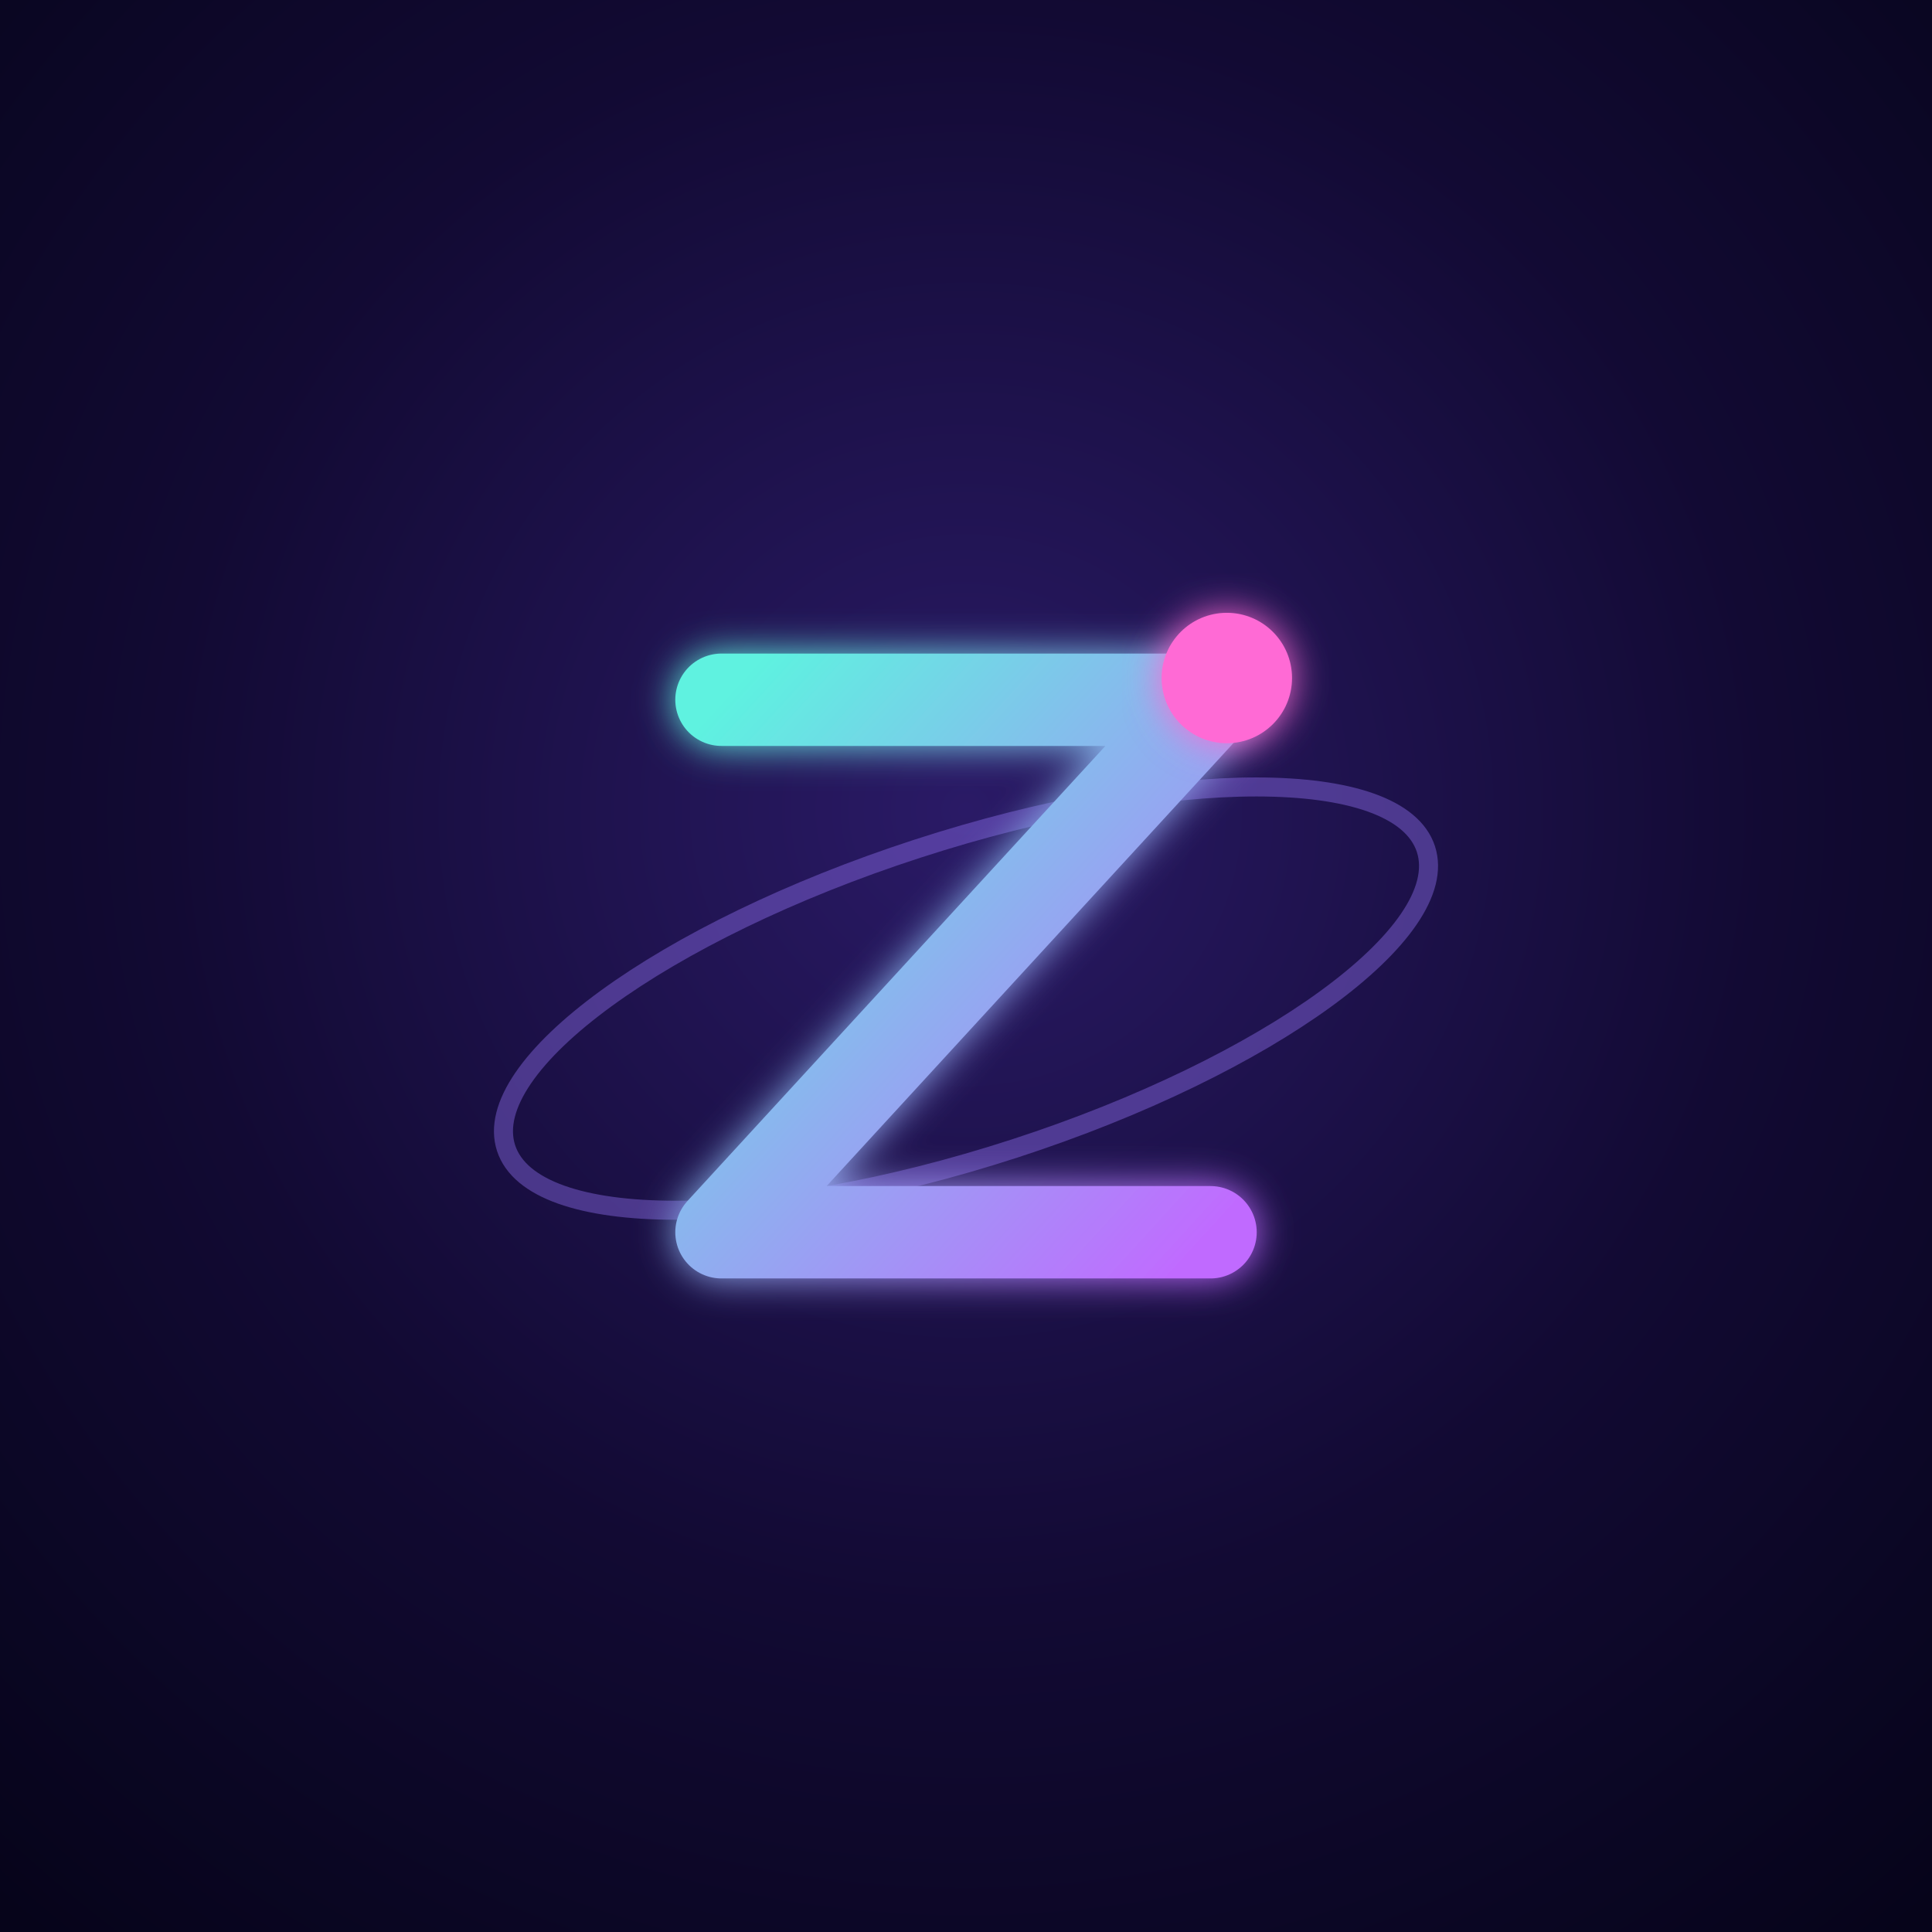
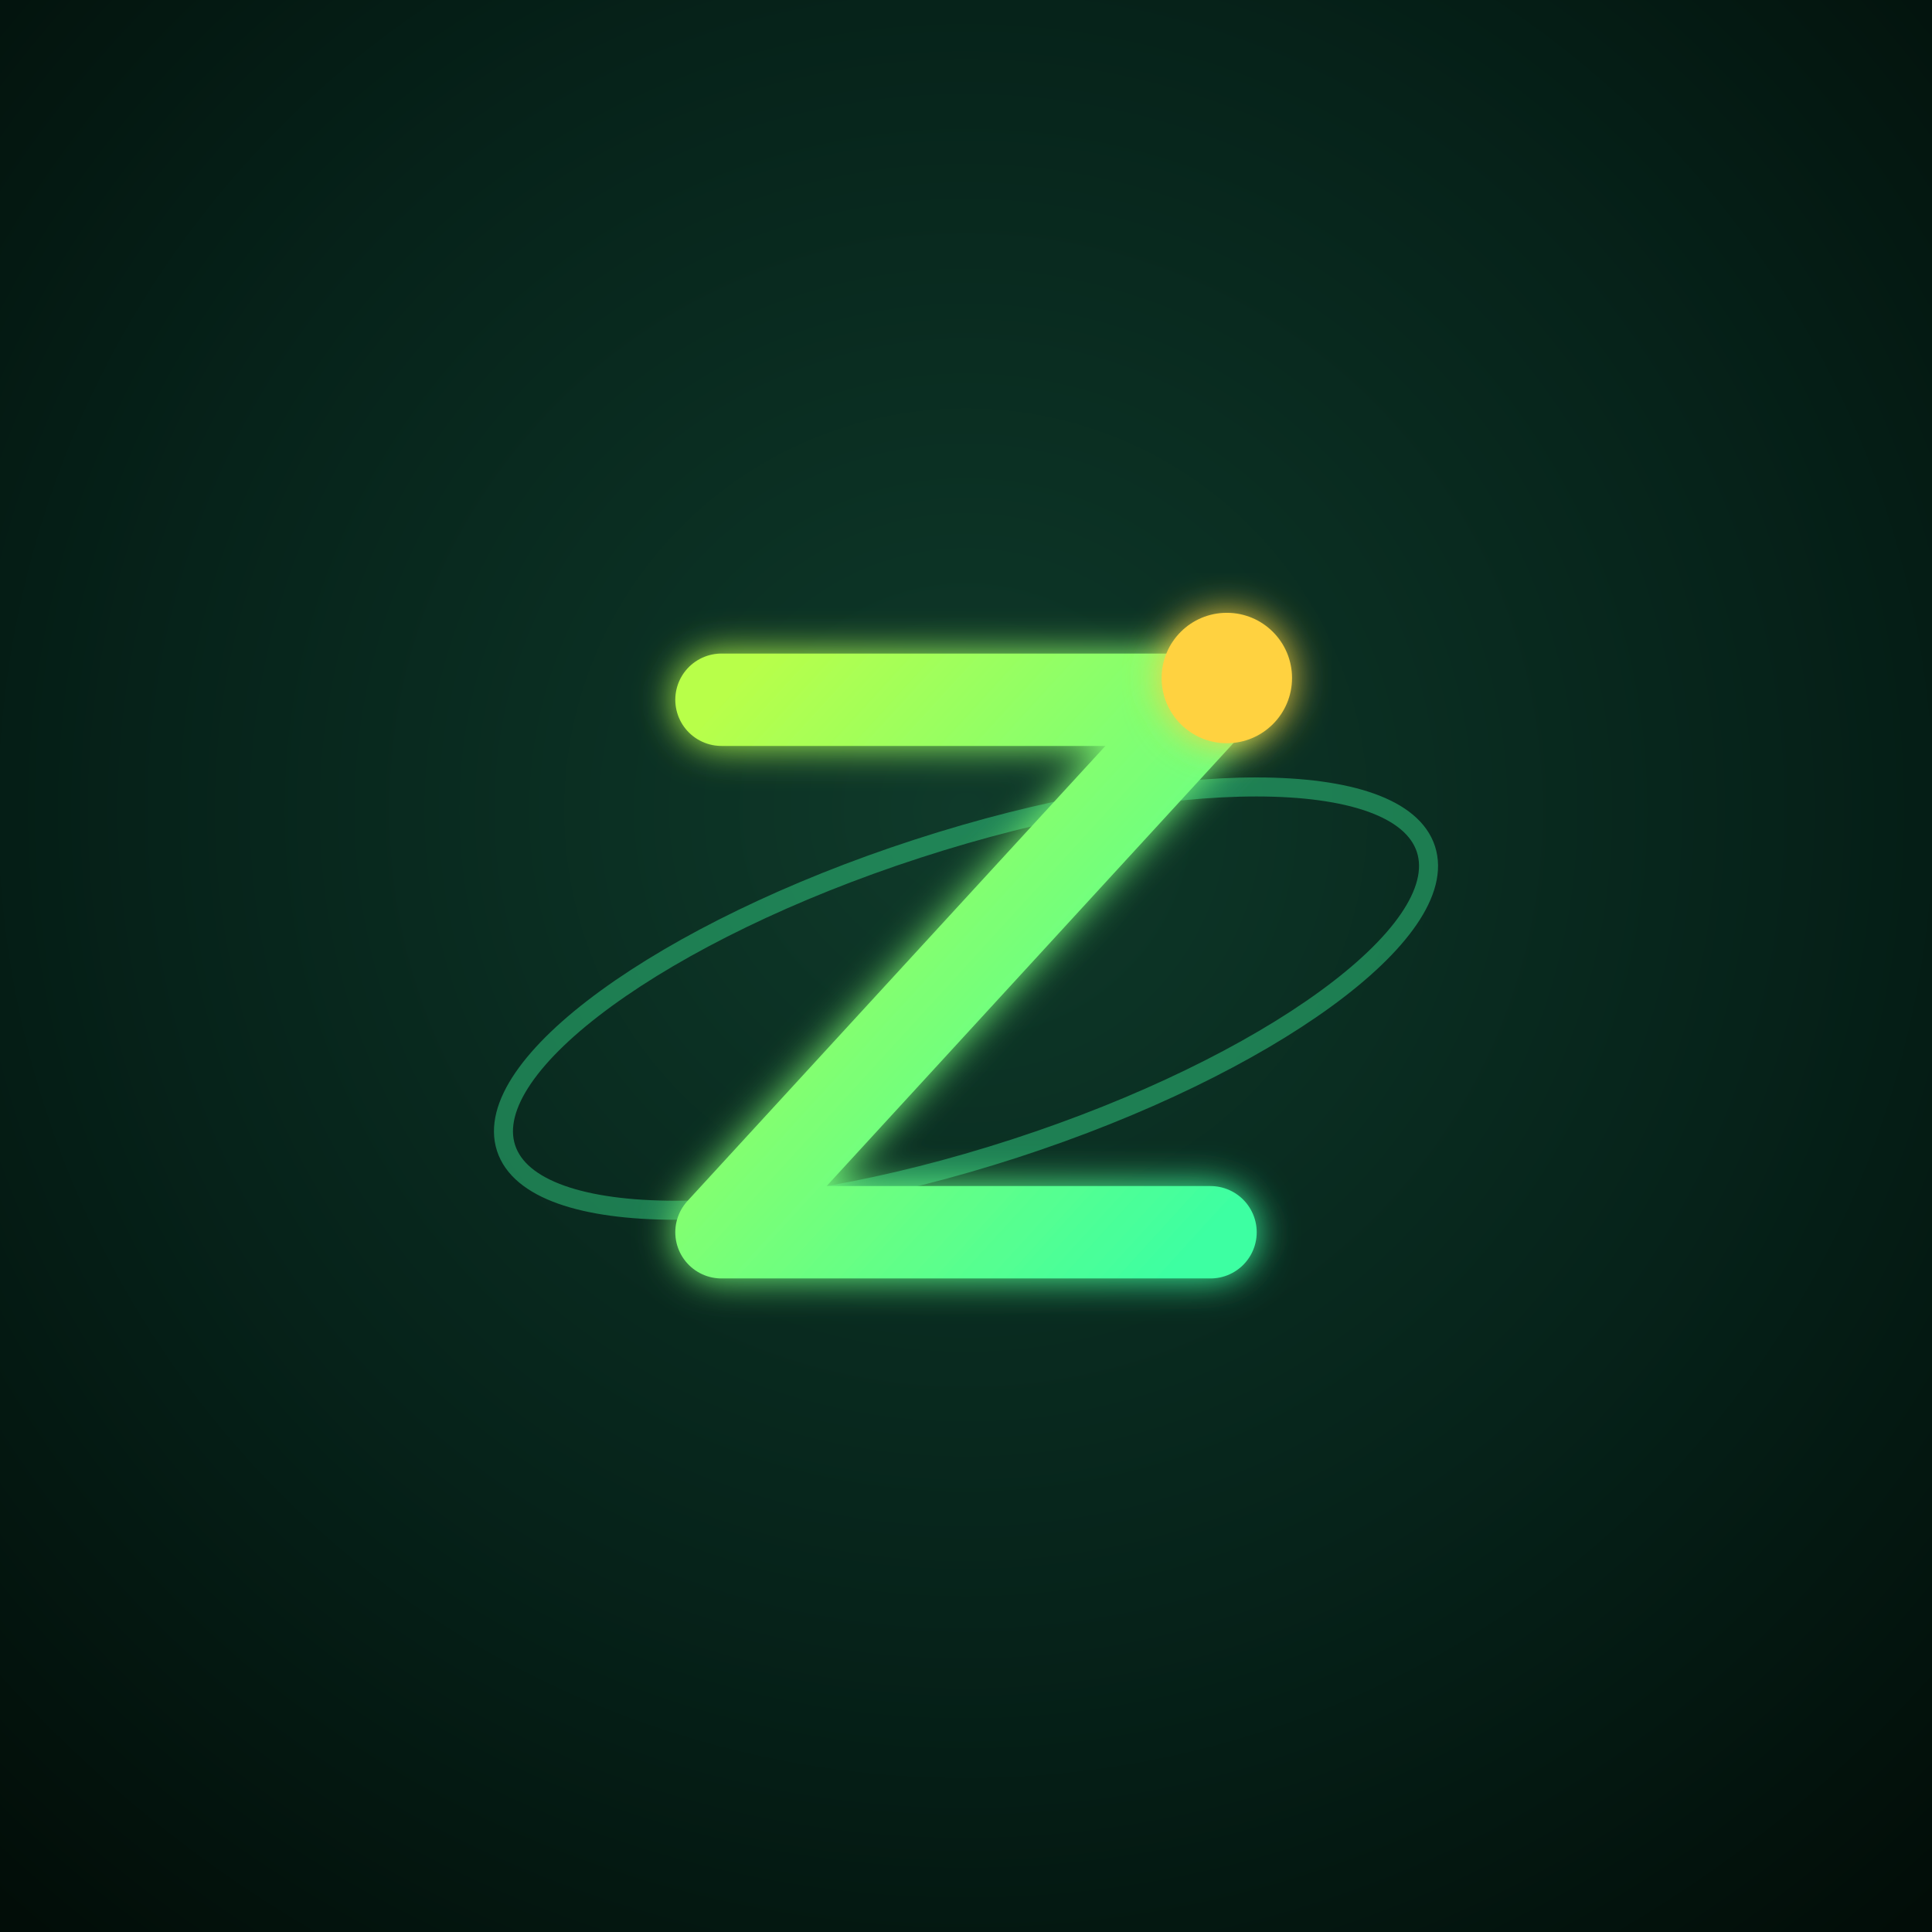
<svg xmlns="http://www.w3.org/2000/svg" viewBox="0 0 512 512">
  <defs>
    <radialGradient id="bg" cx="50%" cy="42%" r="75%">
-       <stop offset="0" stop-color="#2a1a66" />
-       <stop offset=".55" stop-color="#120a33" />
-       <stop offset="1" stop-color="#06041a" />
+       <stop offset="0" stop-color="#0f3a2a" />
+       <stop offset=".55" stop-color="#06231a" />
+       <stop offset="1" stop-color="#020d08" />
    </radialGradient>
    <linearGradient id="n" x1="0" y1="0" x2="1" y2="1">
-       <stop offset="0" stop-color="#5ef2e0" />
-       <stop offset="1" stop-color="#c06bff" />
+       <stop offset="0" stop-color="#b8ff4a" />
+       <stop offset="1" stop-color="#3dffa2" />
    </linearGradient>
    <filter id="glow" x="-30%" y="-30%" width="160%" height="160%">
      <feGaussianBlur stdDeviation="7" result="b" />
      <feMerge>
        <feMergeNode in="b" />
        <feMergeNode in="SourceGraphic" />
      </feMerge>
    </filter>
  </defs>
  <rect width="512" height="512" fill="url(#bg)" />
  <g transform="translate(256 256) scale(.72) translate(-256 -256)">
-     <ellipse cx="256" cy="268" rx="178" ry="58" fill="none" stroke="#9b7bff" stroke-opacity=".38" stroke-width="7" transform="rotate(-18 256 268)" />
+     <ellipse cx="256" cy="268" rx="178" ry="58" fill="none" stroke="#3dffa2" stroke-opacity=".38" stroke-width="7" transform="rotate(-18 256 268)" />
    <path d="M166 158H346L166 354H346" fill="none" stroke="url(#n)" stroke-width="34" stroke-linecap="round" stroke-linejoin="round" filter="url(#glow)" />
-     <circle cx="352" cy="150" r="24" fill="#ff6ad5" filter="url(#glow)" />
+     <circle cx="352" cy="150" r="24" fill="#ffd23f" filter="url(#glow)" />
  </g>
</svg>
